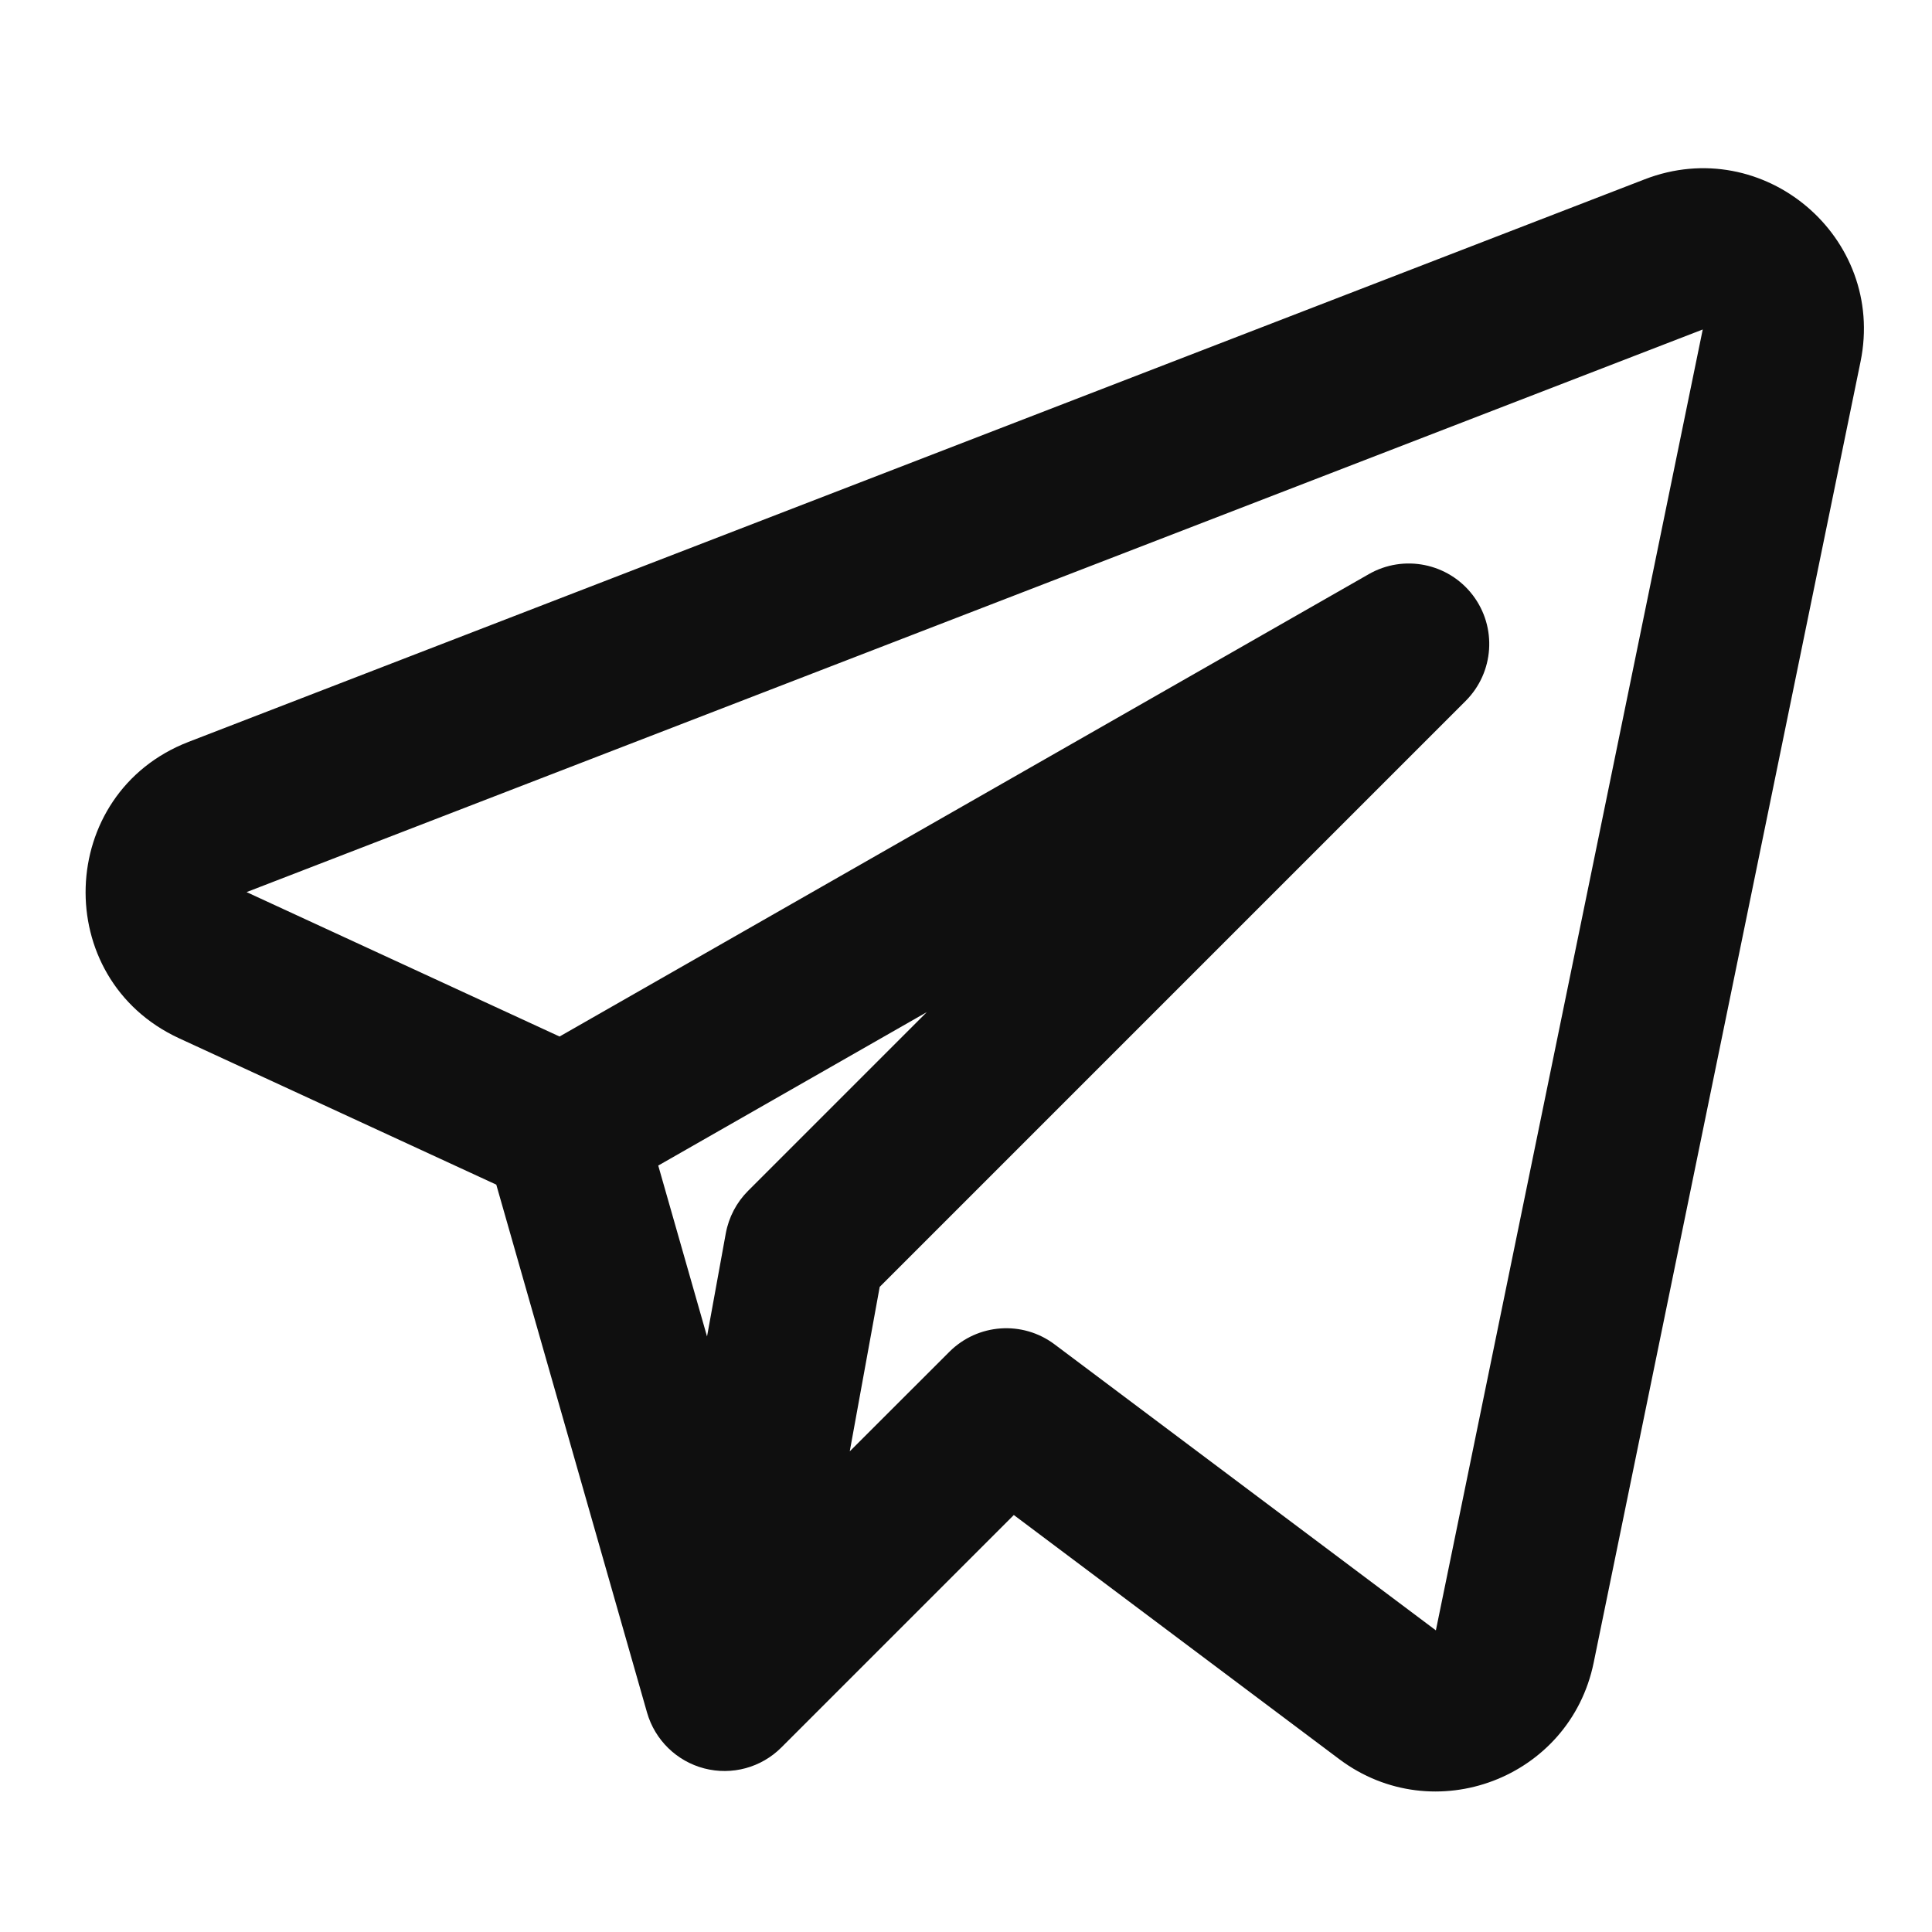
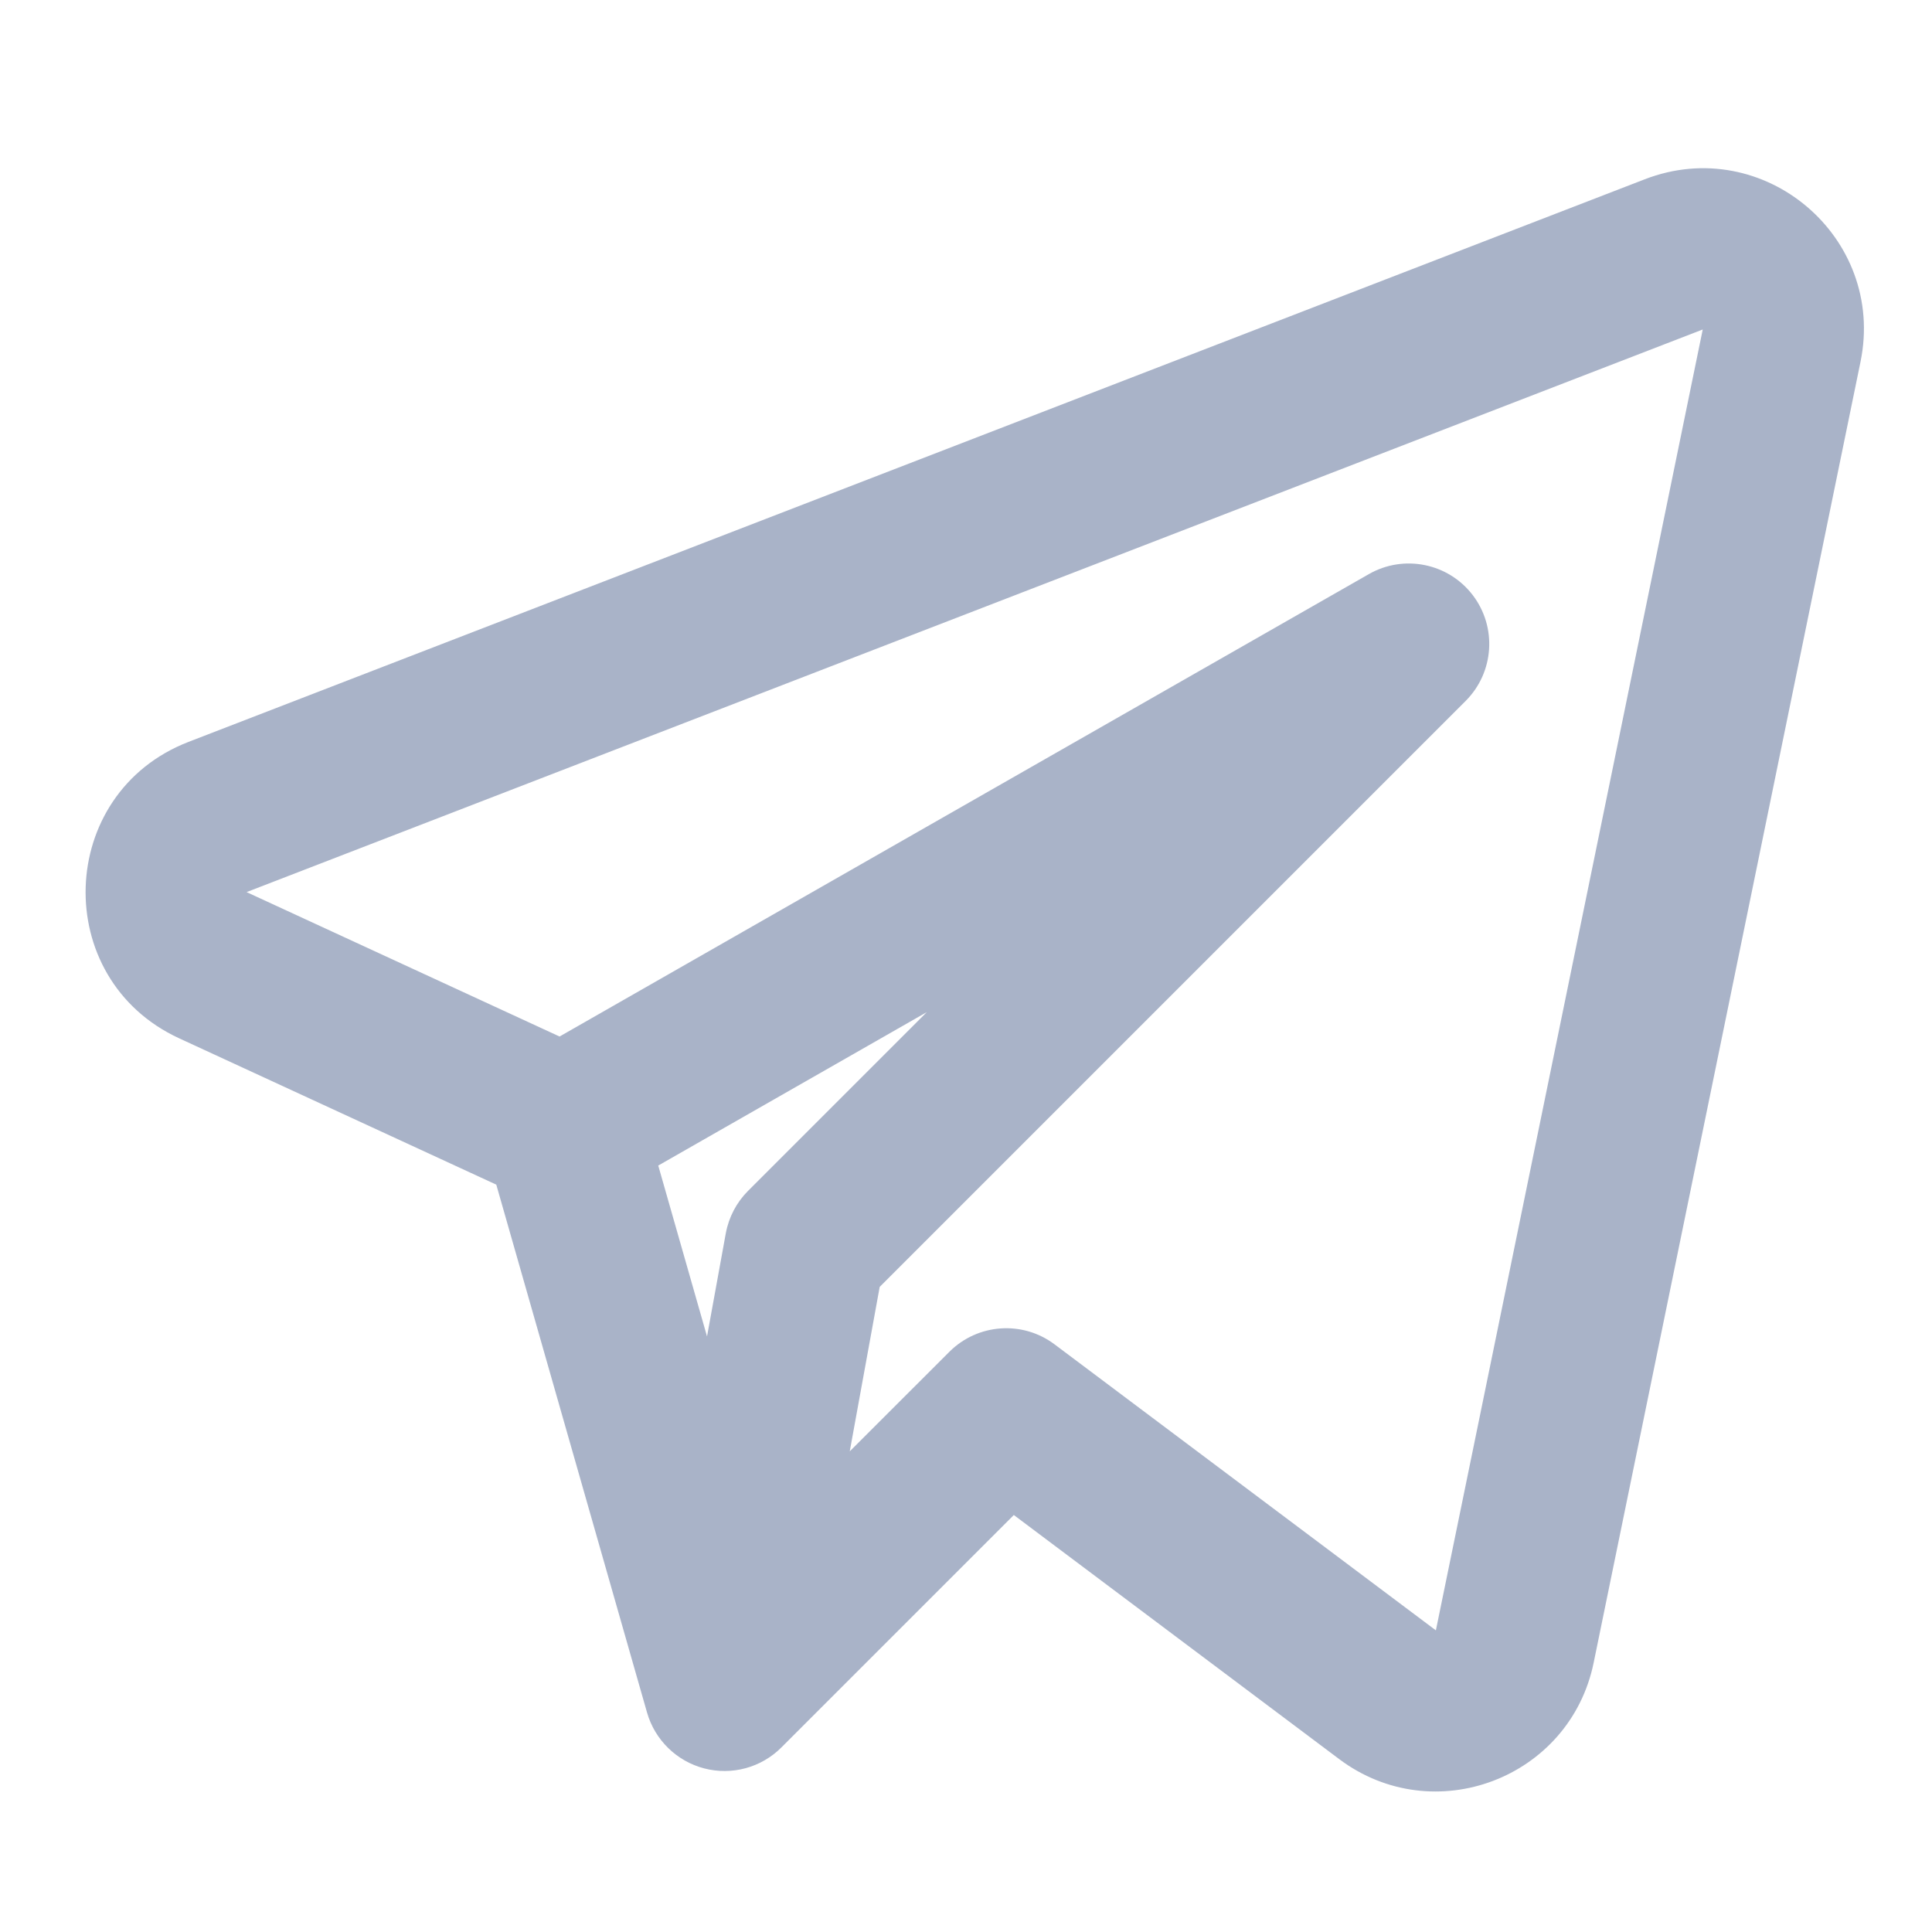
<svg xmlns="http://www.w3.org/2000/svg" width="800px" height="800px" viewBox="0 0 24 24" fill="none">
-   <path fill-rule="evenodd" clip-rule="evenodd" d="M23.112 4.494C23.43 2.945 21.907 1.657 20.432 2.227L2.342 9.216C0.695 9.853 0.621 12.157 2.225 12.898L6.165 14.716L8.038 21.275C8.136 21.615 8.406 21.879 8.749 21.968C9.092 22.057 9.457 21.958 9.707 21.707L12.594 18.82L16.637 21.853C17.811 22.733 19.502 22.092 19.797 20.655L23.112 4.494ZM3.063 11.082L21.152 4.093L17.837 20.253L13.1 16.7C12.702 16.401 12.145 16.441 11.793 16.793L10.556 18.029L10.928 15.986L18.207 8.707C18.561 8.353 18.599 7.791 18.295 7.393C17.991 6.995 17.439 6.883 17.004 7.132L6.951 12.876L3.063 11.082ZM8.177 14.479L8.783 16.602L9.016 15.321C9.053 15.121 9.149 14.937 9.293 14.793L11.513 12.573L8.177 14.479Z" fill="#0F0F0F" />
+   <path fill-rule="evenodd" clip-rule="evenodd" d="M23.112 4.494C23.43 2.945 21.907 1.657 20.432 2.227L2.342 9.216C0.695 9.853 0.621 12.157 2.225 12.898L6.165 14.716L8.038 21.275C8.136 21.615 8.406 21.879 8.749 21.968C9.092 22.057 9.457 21.958 9.707 21.707L12.594 18.82L16.637 21.853C17.811 22.733 19.502 22.092 19.797 20.655L23.112 4.494ZM3.063 11.082L21.152 4.093L17.837 20.253L13.1 16.7C12.702 16.401 12.145 16.441 11.793 16.793L10.556 18.029L10.928 15.986L18.207 8.707C18.561 8.353 18.599 7.791 18.295 7.393C17.991 6.995 17.439 6.883 17.004 7.132L6.951 12.876L3.063 11.082ZM8.177 14.479L8.783 16.602L9.016 15.321C9.053 15.121 9.149 14.937 9.293 14.793L11.513 12.573L8.177 14.479Z" fill="#a9b3c8" />
</svg>
